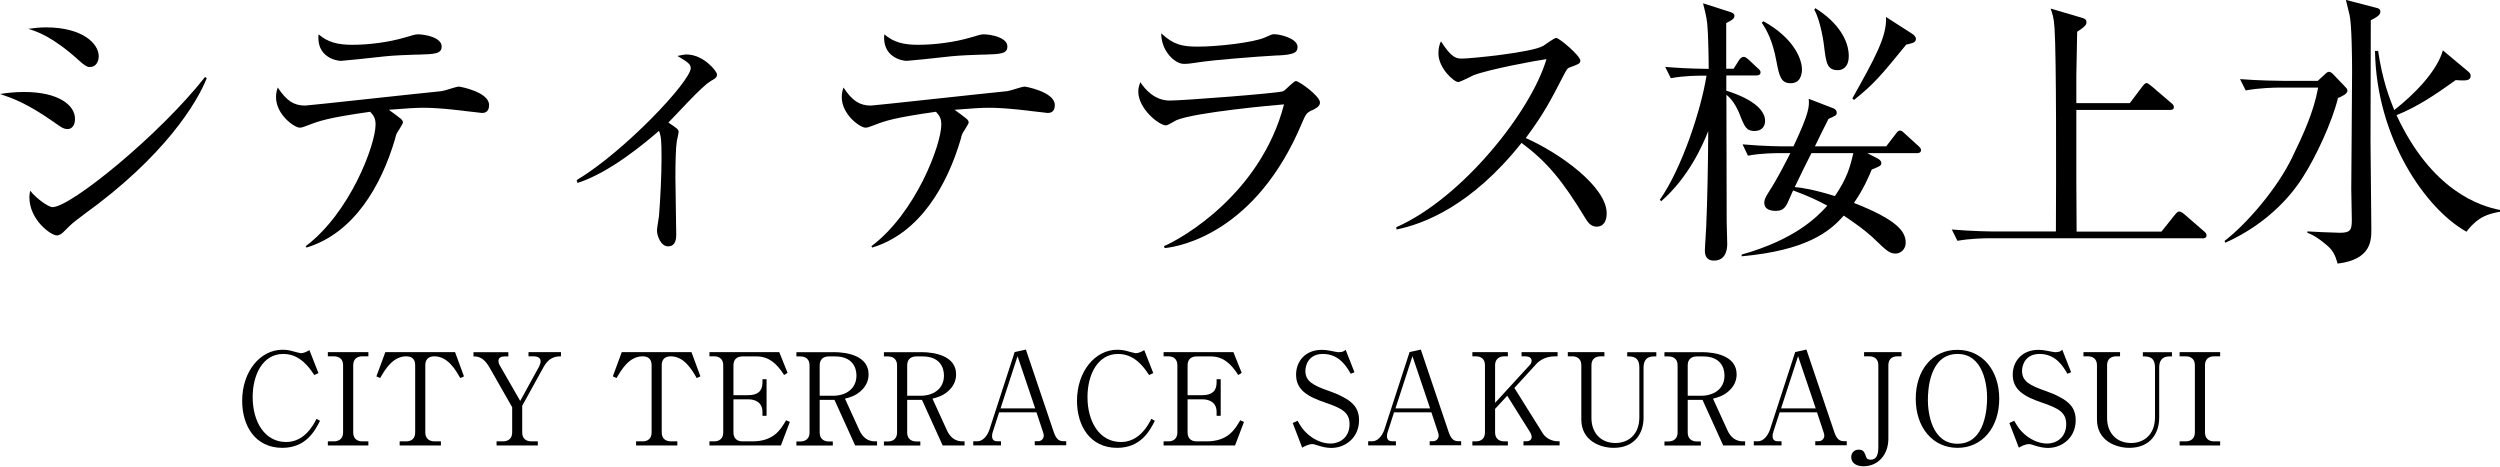
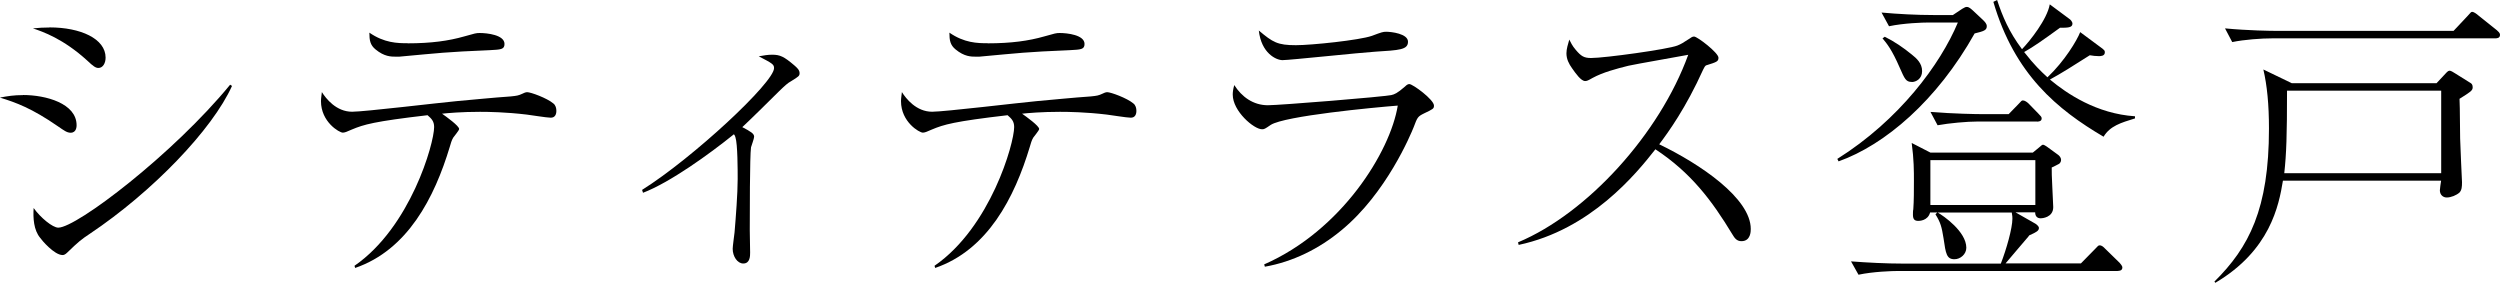
- <svg xmlns="http://www.w3.org/2000/svg" id="_レイヤー_2" data-name="レイヤー 2" viewBox="0 0 273.98 51.1">
-   <g id="_レイヤー_1-2" data-name="レイヤー 1">
-     <g>
-       <g>
-         <path d="M7.38,14.14c-.43,0-.71-.22-1.49-.77-2.98-2.08-4.5-2.6-5.89-3.07,.84-.12,1.55-.22,2.64-.22,3.75,0,5.58,1.43,5.58,2.95,0,.71-.34,1.12-.84,1.12Zm2.48-6.79c-.34,0-.68-.25-1.12-.65C5.74,3.97,4,3.44,3.1,3.16c.68-.09,1.21-.16,1.95-.16,3.97,0,5.77,1.77,5.77,3.16,0,.47-.22,1.18-.96,1.18Zm-.71,16.19c-1.18,.87-1.3,.99-2.11,1.8-.22,.25-.53,.46-.81,.46-.65,0-3.01-1.7-3.01-4.19,0-.25,.03-.43,.09-.71,.62,.81,1.98,1.8,2.45,1.8,1.98,0,11.69-7.88,16.71-14.26l.19,.12c-1.05,2.67-4.62,8.59-13.52,14.98Z" />
-         <path d="M52.74,12.37c-.06,0-2.48-.28-3.22-.37-1.18-.12-2.26-.19-3.1-.19-.96,0-1.67,.06-3.81,.22,.25,.16,1.18,.87,1.36,1.02,.09,.09,.19,.22,.19,.37s-.56,.99-.65,1.15c-.12,.22-.19,.53-.22,.68-1.49,5.05-4.46,10.29-9.7,11.88l-.09-.15c4.87-3.66,7.66-11.13,7.66-13.33,0-.74-.25-1.02-.59-1.4-4.59,.65-5.55,.99-6.76,1.46-.59,.22-.74,.28-.96,.28-.59,0-2.6-1.43-2.6-3.35,0-.47,.09-.74,.19-1.05,.96,1.46,1.77,1.98,3.01,1.98,.34,0,13.02-1.4,14.94-1.58,.31-.03,1.61-.5,1.89-.5,.16,0,3.32,.59,3.32,2.02,0,.87-.59,.87-.84,.87Zm-6.98-6.39c-.99,.03-2.57,.09-3.53,.19-1.61,.19-4.68,.5-4.87,.5-.53,0-2.7-.43-2.45-2.91,1.02,.87,2.08,1.15,3.72,1.15,1.77,0,4-.28,5.77-.81,.65-.19,1.12-.34,1.36-.34,.81,0,2.64,.34,2.64,1.33,0,.81-.71,.84-2.64,.9Z" />
-         <path d="M77.84,8.93c-.9,.47-3.94,3.88-4.59,4.5,.99,.68,1.12,.74,1.12,1.05,0,.12-.15,.81-.19,.93-.12,.74-.16,2.36-.16,4.06,0,.99,.09,5.3,.09,6.2,0,.37,0,1.33-.9,1.33-.78,0-1.21-1.15-1.21-1.74,0-.25,.19-1.36,.22-1.58,.15-1.83,.28-4.56,.28-6.39,0-1.95-.06-2.39-.28-2.95-1.36,1.18-5.33,4.56-8.93,5.71l-.09-.31c5.27-3.16,12.5-10.85,12.5-12.28,0-.46-.43-.71-1.46-1.33,.5-.09,.71-.16,.99-.16,1.86,0,3.35,1.83,3.35,2.2,0,.34-.25,.47-.74,.74Z" />
-         <path d="M114.74,12.37c-.06,0-2.48-.28-3.22-.37-1.18-.12-2.26-.19-3.1-.19-.96,0-1.67,.06-3.81,.22,.25,.16,1.18,.87,1.36,1.02,.09,.09,.19,.22,.19,.37s-.56,.99-.65,1.15c-.12,.22-.19,.53-.22,.68-1.49,5.05-4.46,10.29-9.7,11.88l-.09-.15c4.87-3.66,7.66-11.13,7.66-13.33,0-.74-.25-1.02-.59-1.4-4.59,.65-5.55,.99-6.76,1.46-.59,.22-.74,.28-.96,.28-.59,0-2.6-1.43-2.6-3.35,0-.47,.09-.74,.19-1.05,.96,1.46,1.77,1.98,3.01,1.98,.34,0,13.02-1.4,14.94-1.58,.31-.03,1.61-.5,1.89-.5,.16,0,3.32,.59,3.32,2.02,0,.87-.59,.87-.84,.87Zm-6.98-6.39c-.99,.03-2.57,.09-3.53,.19-1.61,.19-4.68,.5-4.87,.5-.53,0-2.7-.43-2.45-2.91,1.02,.87,2.08,1.15,3.72,1.15,1.77,0,4-.28,5.77-.81,.65-.19,1.12-.34,1.36-.34,.81,0,2.64,.34,2.64,1.33,0,.81-.71,.84-2.64,.9Z" />
-         <path d="M143.75,12.09c-.59,.31-.65,.43-1.05,1.36-5.02,12.03-13.36,13.58-15.07,13.74l-.06-.22c1.92-.81,10.6-5.71,13.15-15.53-.9,.06-9.83,.87-11.81,1.74-.19,.09-.93,.56-1.12,.56-.78,0-3.04-1.83-3.04-3.69,0-.28,.03-.53,.22-1.05,.53,.81,1.58,2.02,3.22,2.02,1.49,0,11.97-.81,12.43-1.02,.28-.12,1.15-1.12,1.4-1.12,.34,0,2.64,1.64,2.64,2.36,0,.4-.4,.62-.9,.87Zm-3.72-6.02c-2.39,.12-7.41,.56-8.12,.68-1.52,.22-1.67,.25-2.17,.25-.99,0-2.48-1.4-2.48-3.35,1.36,1.27,2.33,1.46,4.03,1.46,2.08,0,6.08-.43,7.38-1.02,.62-.28,.71-.34,.99-.34,.56,0,2.54,.43,2.54,1.4,0,.62-.4,.84-2.17,.93Z" />
-         <path d="M174.97,24.84c-.65,0-.99-.53-1.27-.99-2.48-4.09-4.19-6.14-6.95-8.19-5.52,6.95-10.79,8.9-13.7,9.49l-.03-.25c7.19-3.16,14.76-12.65,16.46-18.42-1.18,.16-6.33,1.12-8,1.77-.28,.12-1.43,.74-1.67,.74-.47,0-2.17-1.52-2.17-3.13,0-.62,.12-1.02,.28-1.33,1.18,1.86,1.71,1.89,2.33,1.89,.87,0,7.6-.65,8.87-1.39,.22-.12,1.18-.87,1.43-.87,.34,0,2.64,1.95,2.64,2.48,0,.34-.22,.4-1.21,.77-.22,.09-.25,.15-.65,.9-1.36,2.64-2.14,4.16-4.12,6.82,3.72,1.64,8.87,5.33,8.87,8.25,0,.84-.34,1.46-1.09,1.46Z" />
-         <path d="M192.33,14.36c-.93,0-1.12-.4-1.7-1.89-.09-.22-.59-1.46-1.43-2.08,0,1.27,.03,12.9,.03,13.86,0,.4,.06,2.08,.06,2.45,0,.34,0,1.86-1.46,1.86-.53,0-.99-.25-.99-1.08,0-.43,.15-2.36,.15-2.73,.12-2.76,.19-6.2,.22-10.39-.59,1.52-2.14,5.05-5.15,7.69l-.16-.15c2.42-3.44,4.53-9.89,5.12-13.61-.93,0-2.42,0-3.91,.28l-.62-1.24c1.09,.09,2.39,.19,4.77,.22,0-1.18-.06-4.09-.16-4.96-.09-.81-.31-1.64-.46-2.23l2.91,.93c.4,.12,.53,.25,.53,.43,0,.34-.25,.47-.9,.81V7.53h.81l.59-.93c.12-.19,.31-.37,.5-.37,.22,0,.37,.16,.56,.31l.99,.93c.22,.19,.31,.28,.31,.46,0,.28-.25,.34-.46,.34h-3.29v1.67c.81,.25,4.25,1.36,4.25,3.32,0,.59-.37,1.09-1.12,1.09Zm17.7,2.42h-5.4l1.15,.59c.19,.09,.4,.31,.4,.47,0,.31-.12,.37-1.05,.74-.37,.87-.87,2.08-1.95,3.66,4.81,1.89,5.67,3.16,5.67,4.37,0,.65-.5,1.18-1.12,1.18s-1.02-.34-2.17-1.46c-1.05-1.05-2.82-2.26-3.5-2.7-1.55,1.77-4.09,3.81-11.19,4.46v-.19c5.8-1.64,8.22-4.06,9.39-5.36-1.08-.59-2.23-1.12-3.75-1.67-.09,.22-.56,1.24-.65,1.46-.37,.71-.81,.78-1.27,.78-.59,0-1.24-.19-1.24-.87,0-.28,.06-.53,.5-1.21,.93-1.43,1.77-3.1,2.36-4.25h-.99c-.53,0-2.2,0-3.66,.28l-.59-1.24c2.42,.22,4.5,.22,4.74,.22h.84c1.77-3.75,1.74-4.4,1.67-5.21l2.57,.99c.19,.06,.5,.19,.5,.53,0,.28-.09,.31-.9,.68-.22,.43-1.27,2.51-1.49,3.01h7.81l1.02-1.33c.25-.34,.34-.4,.5-.4,.12,0,.25,.06,.53,.34l1.46,1.33c.16,.15,.31,.28,.31,.47,0,.31-.31,.34-.5,.34Zm-13.8-7.66c-1.05,0-1.24-.78-1.55-2.42-.43-2.33-1.09-3.44-1.61-4.22l.19-.15c3.41,1.89,4.22,4.22,4.22,5.27,0,.46-.12,1.52-1.24,1.52Zm2.29,7.66c-.31,.59-1.24,2.48-1.83,3.72,.81,.06,2.23,.31,4.4,.99,1.33-1.95,1.67-3.19,2.02-4.71h-4.59Zm2.91-9.09c-1.21,0-1.3-.81-1.52-2.57,0-.12-.34-2.76-1.08-4.06l.12-.16c2.54,1.58,3.66,3.57,3.66,5.24,0,1.3-.77,1.55-1.18,1.55Zm7.47-2.79c-2.76,3.38-3.5,4.28-5.71,6.05l-.19-.16c2.48-4.43,3.81-6.82,3.69-8.93l2.85,1.83c.16,.09,.43,.34,.43,.56,0,.4-.31,.46-1.09,.65Z" />
-         <path d="M241.34,26.11h-23.16c-.78,0-2.26,.03-3.66,.28l-.62-1.24c2.11,.19,4.31,.22,4.78,.22h6.63c.03-5.8,.06-19.29-.15-22.29-.06-1.12-.25-1.64-.43-2.14l3.47,1.02c.19,.06,.46,.15,.46,.47,0,.19,0,.4-1.02,1.05,0,.78-.09,4.12-.09,4.84v2.98h5.86l1.36-1.8c.16-.22,.34-.4,.46-.4,.16,0,.31,.16,.56,.34l2.14,1.83c.15,.12,.31,.25,.31,.47,0,.28-.25,.31-.46,.31h-10.23v7.84c0,.37,.03,4,.03,5.49h9.3l1.46-1.83c.22-.25,.31-.37,.5-.37,.12,0,.34,.12,.56,.31l2.11,1.83c.19,.16,.31,.28,.31,.47,0,.28-.25,.34-.46,.34Z" />
-         <path d="M256.22,10.76c-.65,2.64-2.42,6.45-3.88,8.71-.9,1.43-3.47,4.9-8.46,7.13l-.09-.19c2.42-1.86,5.8-5.77,7.44-9.21,1.18-2.45,2.33-4.9,2.82-7.6h-4.31c-.4,0-2.14,.03-3.63,.31l-.62-1.24c2.05,.16,4.19,.19,4.74,.19h3.78l.81-.74c.16-.16,.28-.25,.43-.25,.12,0,.28,.09,.46,.28l1.3,1.36c.19,.19,.25,.31,.25,.43,0,.34-.59,.62-1.05,.81Zm3.6-8.53c0,2.11-.03,11.35-.03,13.24,0,1.52,.09,8.28,.09,9.64,0,1.24,0,3.32-3.69,3.78-.28-.96-.53-1.46-1.15-1.98-.68-.59-1.4-1.12-2.17-1.4v-.15c.25,.03,3.13,.15,3.57,.15,1.18,0,1.3-.34,1.3-1.43,0-.53-.06-2.95-.06-3.41,0-.96,.09-10.82,.09-12.87,0-1.27-.03-5.12-.28-6.17-.06-.28-.34-1.4-.4-1.64l3.35,.87c.28,.06,.43,.16,.43,.4,0,.31-.19,.53-1.05,.96Zm10.48,23.16c-4.46-2.48-9.86-10.23-10.02-19.81h.34c.5,3.32,1.24,5.15,1.77,6.48,2.14-1.67,4.68-4.22,5.33-6.54l2.79,2.33c.22,.19,.25,.31,.25,.46,0,.59-.62,.53-1.64,.47-2.23,1.61-4.25,2.95-6.48,3.84,3.84,8.28,9.15,9.98,11.35,10.39v.19c-1.27,.25-2.36,.47-3.69,2.2Z" />
-       </g>
-       <g>
-         <path d="M34.44,41.1c-.52-.78-1.53-2.31-3.4-2.31-2.24,0-3.35,2.28-3.35,4.72,0,2.72,1.32,4.93,3.67,4.93,1.99,0,2.97-1.82,3.33-2.54l.38,.22c-.55,1.08-1.53,2.96-4.13,2.96-2.96,0-4.4-2.4-4.4-5.15,0-3.28,2.03-5.6,4.4-5.6,.35,0,.76,.04,1.18,.17,.11,.03,.77,.21,.85,.21,.29,0,.67-.17,.94-.34l.99,2.52-.46,.21Z" />
-         <path d="M40.37,39.05h-.67c-.57,0-.99,.31-.99,.97v7.38c0,.63,.39,.97,.99,.97h.67v.45h-4.44v-.45h.66c.57,0,1.01-.31,1.01-.97v-7.38c0-.63-.39-.97-1.01-.97h-.66v-.46h4.44v.46Z" />
-         <path d="M49.87,38.59l.98,2.66-.41,.18c-.5-.88-1.36-2.38-2.84-2.38-.71,0-.99,.41-.99,.97v7.38c0,.62,.39,.97,1.01,.97h.7v.45h-4.52v-.45h.71c.59,0,.99-.32,.99-.97v-7.38c0-.69-.39-.97-.98-.97-1.5,0-2.35,1.51-2.86,2.38l-.41-.18,.98-2.66h7.63Z" />
-         <path d="M61.47,39.05c-.69,0-1.34,.18-1.89,1.16l-2.35,4.26v2.93c0,.6,.36,.97,1.01,.97h.7v.45h-4.52v-.45h.7c.62,0,1.01-.35,1.01-.97v-2.77l-2.49-4.37c-.67-1.16-1.3-1.2-1.75-1.2v-.46h3.82v.46h-.39c-.42,0-.69,.14-.69,.5,0,.22,.08,.39,.11,.43l2.27,3.95,2.07-3.77c.07-.13,.17-.41,.17-.59,0-.45-.5-.53-.77-.53h-.56v-.46h3.56v.46Z" />
-         <path d="M75.78,38.59l.98,2.66-.41,.18c-.5-.88-1.36-2.38-2.84-2.38-.71,0-.99,.41-.99,.97v7.38c0,.62,.39,.97,1.01,.97h.7v.45h-4.52v-.45h.71c.59,0,.99-.32,.99-.97v-7.38c0-.69-.39-.97-.98-.97-1.5,0-2.35,1.51-2.86,2.38l-.41-.18,.98-2.66h7.63Z" />
-         <path d="M80.38,43.74v3.66c0,.6,.35,.97,.99,.97h1.08c2.35,0,3.1-1.29,3.7-2.31l.41,.18-.98,2.58h-7.83v-.45h.52c.57,0,.99-.31,.99-.97v-7.38c0-.63-.39-.97-.99-.97h-.52v-.46h7.65l.91,2.27-.38,.24c-.77-1.23-1.67-2.04-3-2.04h-1.56c-.59,0-.99,.32-.99,.97v3.28h1.6c1.06,0,1.58-.45,1.58-1.39v-.36h.45v4.01h-.45v-.42c0-1.01-.73-1.39-1.58-1.39h-1.6Z" />
-         <path d="M91.32,38.59c1.72,0,3.87,.49,3.87,2.44,0,.64-.24,1.3-.92,1.88-.57,.48-1.09,.63-1.67,.78l1.6,3.5c.32,.7,.88,1.18,1.68,1.18h.24v.45h-2.4l-2.27-5h-1.62v3.59c0,.62,.39,.97,.99,.97h.45v.45h-3.99v-.45h.43c.62,0,1.01-.35,1.01-.97v-7.38c0-.6-.36-.97-1.01-.97h-.43v-.46h4.05Zm-1.5,4.78h1.5c1.3,0,2.54-.7,2.54-2.21,0-.97-.52-2.1-2.35-2.1h-.69c-.6,0-.99,.34-.99,.97v3.35Z" />
-         <path d="M100.91,38.59c1.72,0,3.87,.49,3.87,2.44,0,.64-.24,1.3-.92,1.88-.57,.48-1.09,.63-1.67,.78l1.6,3.5c.32,.7,.88,1.18,1.68,1.18h.24v.45h-2.4l-2.27-5h-1.62v3.59c0,.62,.39,.97,.99,.97h.45v.45h-3.99v-.45h.43c.62,0,1.01-.35,1.01-.97v-7.38c0-.6-.36-.97-1.01-.97h-.43v-.46h4.05Zm-1.5,4.78h1.5c1.3,0,2.54-.7,2.54-2.21,0-.97-.52-2.1-2.35-2.1h-.69c-.6,0-.99,.34-.99,.97v3.35Z" />
-         <path d="M109.49,45.21l-.69,2.13c-.04,.11-.08,.25-.08,.46,0,.52,.39,.56,.59,.56h.39v.45h-3.04v-.45h.46c.59,0,1.09-.6,1.32-1.29l2.76-8.49,1.23-.27,3.07,9.09c.28,.81,.64,.95,1.04,.95h.31v.45h-3.45v-.45h.42c.21,0,.57-.2,.57-.62,0-.15-.04-.25-.13-.52l-.67-2.02h-4.1Zm2.02-6.16l-1.86,5.71h3.8l-1.93-5.71Z" />
-         <path d="M125.93,41.1c-.52-.78-1.53-2.31-3.4-2.31-2.24,0-3.35,2.28-3.35,4.72,0,2.72,1.32,4.93,3.67,4.93,1.99,0,2.97-1.82,3.33-2.54l.38,.22c-.55,1.08-1.53,2.96-4.13,2.96-2.96,0-4.4-2.4-4.4-5.15,0-3.28,2.03-5.6,4.4-5.6,.35,0,.76,.04,1.18,.17,.11,.03,.77,.21,.85,.21,.29,0,.67-.17,.94-.34l.99,2.52-.46,.21Z" />
-         <path d="M130.15,43.74v3.66c0,.6,.35,.97,.99,.97h1.08c2.35,0,3.1-1.29,3.7-2.31l.41,.18-.98,2.58h-7.83v-.45h.52c.57,0,.99-.31,.99-.97v-7.38c0-.63-.39-.97-.99-.97h-.52v-.46h7.65l.91,2.27-.38,.24c-.77-1.23-1.67-2.04-3-2.04h-1.56c-.59,0-.99,.32-.99,.97v3.28h1.6c1.06,0,1.58-.45,1.58-1.39v-.36h.45v4.01h-.45v-.42c0-1.01-.73-1.39-1.58-1.39h-1.6Z" />
-         <path d="M148.45,40.79l-.42,.17c-.45-.78-1.26-2.17-3.05-2.17-1.58,0-1.92,1.25-1.92,1.85,0,1.16,.84,1.6,2.68,2.24,.48,.17,.94,.36,1.37,.59,1.09,.56,1.83,1.22,1.83,2.59,0,1.89-1.48,3.03-3.04,3.03-.49,0-.98-.11-1.5-.28-.39-.14-.49-.14-.57-.14-.45,0-.95,.29-1.12,.39l-1.04-2.7,.53-.25c.38,.66,.6,1.01,1.11,1.46,.59,.52,1.48,1.04,2.52,1.04,.94,0,2.07-.63,2.07-2.12,0-1.29-.83-1.74-2.61-2.35-1.98-.67-3.25-1.4-3.25-3.08,0-1.47,1.02-2.72,2.82-2.72,.27,0,.62,.03,.99,.11,.15,.04,.73,.15,.84,.15,.49,0,.64-.14,.78-.27l.97,2.47Z" />
-         <path d="M152.77,45.21l-.69,2.13c-.04,.11-.08,.25-.08,.46,0,.52,.39,.56,.59,.56h.39v.45h-3.04v-.45h.46c.59,0,1.09-.6,1.32-1.29l2.76-8.49,1.23-.27,3.07,9.09c.28,.81,.64,.95,1.04,.95h.31v.45h-3.45v-.45h.42c.21,0,.57-.2,.57-.62,0-.15-.04-.25-.13-.52l-.67-2.02h-4.1Zm2.02-6.16l-1.86,5.71h3.8l-1.93-5.71Z" />
-         <path d="M165.96,42.51l3.11,4.97c.32,.52,.97,.88,1.65,.88h.2v.45h-3.96v-.45h.34c.27,0,.56-.15,.56-.46,0-.21-.1-.42-.2-.57l-2.48-3.96-1.33,1.44v2.59c0,.62,.39,.97,1.01,.97h.39v.45h-3.89v-.45h.39c.57,0,.99-.31,.99-.97v-7.38c0-.63-.39-.97-.99-.97h-.39v-.46h3.89v.46h-.39c-.6,0-1.01,.34-1.01,.97v4.13l3.82-4.17c.14-.15,.18-.34,.18-.45,0-.41-.43-.48-.74-.48h-.36v-.46h3.95v.46h-.25c-1.27,0-1.88,.6-2.24,1.01l-2.24,2.45Z" />
-         <path d="M175.83,39.05h-.41c-.6,0-1.01,.32-1.01,.97v5.81c0,1.51,.94,2.72,2.63,2.72,1.37,0,2.62-.88,2.62-2.83v-5.43c0-1.23-.76-1.23-1.33-1.23v-.46h3.19v.46h-.29c-.81,0-1.11,.5-1.11,1.23v5.5c0,1.7-.98,3.29-3.28,3.29-1.41,0-3.54-.74-3.54-3.11v-5.95c0-.63-.39-.97-.99-.97h-.49v-.46h4.01v.46Z" />
-         <path d="M186.45,38.59c1.72,0,3.87,.49,3.87,2.44,0,.64-.24,1.3-.92,1.88-.57,.48-1.09,.63-1.67,.78l1.6,3.5c.32,.7,.88,1.18,1.68,1.18h.24v.45h-2.4l-2.27-5h-1.62v3.59c0,.62,.39,.97,.99,.97h.45v.45h-3.99v-.45h.43c.62,0,1.01-.35,1.01-.97v-7.38c0-.6-.36-.97-1.01-.97h-.43v-.46h4.05Zm-1.5,4.78h1.5c1.3,0,2.54-.7,2.54-2.21,0-.97-.52-2.1-2.35-2.1h-.69c-.6,0-.99,.34-.99,.97v3.35Z" />
-         <path d="M195.03,45.21l-.69,2.13c-.04,.11-.08,.25-.08,.46,0,.52,.39,.56,.59,.56h.39v.45h-3.04v-.45h.46c.59,0,1.09-.6,1.32-1.29l2.76-8.49,1.23-.27,3.07,9.09c.28,.81,.64,.95,1.04,.95h.31v.45h-3.45v-.45h.42c.21,0,.57-.2,.57-.62,0-.15-.04-.25-.13-.52l-.67-2.02h-4.1Zm2.02-6.16l-1.86,5.71h3.8l-1.93-5.71Z" />
-         <path d="M208.37,39.05h-.43c-.56,0-.99,.29-.99,.97v8.05c0,1.79-1.15,3.03-2.73,3.03-.73,0-1.34-.32-1.34-1.01,0-.32,.2-.81,.8-.81,.42,0,.62,.13,.81,.74,.08,.27,.25,.36,.52,.36,.63,0,.84-.53,.84-1.37v-8.99c0-.63-.39-.97-.99-.97h-.57v-.46h4.1v.46Z" />
-         <path d="M214.53,49.08c-2.7,0-4.58-2.21-4.58-5.38s1.85-5.38,4.58-5.36c2.69,0,4.57,2.21,4.57,5.36s-1.86,5.38-4.57,5.38Zm3.24-5.5c0-1.33-.39-4.79-3.24-4.79-3.14,0-3.25,4.12-3.25,5.06,0,1.39,.42,4.78,3.25,4.78,3.11,0,3.24-4.08,3.24-5.04Z" />
-         <path d="M226.99,40.79l-.42,.17c-.45-.78-1.26-2.17-3.05-2.17-1.58,0-1.92,1.25-1.92,1.85,0,1.16,.84,1.6,2.68,2.24,.48,.17,.94,.36,1.37,.59,1.09,.56,1.83,1.22,1.83,2.59,0,1.89-1.48,3.03-3.04,3.03-.49,0-.98-.11-1.5-.28-.39-.14-.49-.14-.57-.14-.45,0-.95,.29-1.12,.39l-1.04-2.7,.53-.25c.38,.66,.6,1.01,1.11,1.46,.59,.52,1.48,1.04,2.52,1.04,.94,0,2.07-.63,2.07-2.12,0-1.29-.83-1.74-2.61-2.35-1.98-.67-3.25-1.4-3.25-3.08,0-1.47,1.02-2.72,2.82-2.72,.27,0,.62,.03,.99,.11,.15,.04,.73,.15,.84,.15,.49,0,.64-.14,.78-.27l.97,2.47Z" />
-         <path d="M232.34,39.05h-.41c-.6,0-1.01,.32-1.01,.97v5.81c0,1.51,.94,2.72,2.63,2.72,1.37,0,2.62-.88,2.62-2.83v-5.43c0-1.23-.76-1.23-1.33-1.23v-.46h3.19v.46h-.29c-.81,0-1.11,.5-1.11,1.23v5.5c0,1.7-.98,3.29-3.28,3.29-1.41,0-3.54-.74-3.54-3.11v-5.95c0-.63-.39-.97-.99-.97h-.49v-.46h4.01v.46Z" />
-         <path d="M243.31,39.05h-.67c-.57,0-.99,.31-.99,.97v7.38c0,.63,.39,.97,.99,.97h.67v.45h-4.44v-.45h.66c.57,0,1.01-.31,1.01-.97v-7.38c0-.63-.39-.97-1.01-.97h-.66v-.46h4.44v.46Z" />
-       </g>
-     </g>
+ <svg xmlns="http://www.w3.org/2000/svg" id="_レイヤー_2" viewBox="0 0 281.02 31.78">
+   <defs>
+     <style>.cls-1{stroke-width:0px;}</style>
+   </defs>
+   <g id="_レイヤー_1-2">
+     <path class="cls-1" d="m2.59,10.68c2.56,0,6.02.94,6.02,3.4,0,.11,0,.84-.67.84-.42,0-.74-.25-1.44-.73-2.94-2.03-4.69-2.66-6.51-3.22.88-.17,1.58-.28,2.59-.28Zm2.98-7.6c3.47,0,6.3,1.26,6.3,3.4,0,.63-.31,1.16-.81,1.16-.31,0-.6-.21-1.23-.81-2.73-2.49-5.01-3.26-6.13-3.64.73-.07,1.19-.1,1.85-.1Zm20.51,6.58c-2.21,4.9-8.93,11.9-16,16.63-.95.63-1.26.88-2.52,2.1-.21.21-.38.28-.52.28-.95,0-2.38-1.71-2.52-1.93-.74-.88-.81-2.24-.74-3.36.77,1.09,2.14,2.21,2.77,2.21,2.07,0,12.95-8.3,19.32-16.07l.21.14Z" />
+     <path class="cls-1" d="m39.87,29.86c6.27-4.34,8.93-13.72,8.93-15.58,0-.67-.31-.95-.74-1.33-6.02.7-7.18,1.05-8.51,1.61-.56.25-.8.35-1.02.35-.38,0-2.45-1.19-2.45-3.54,0-.35.07-.67.1-1.02.46.73,1.61,2.21,3.4,2.21,1.37,0,9.87-1.02,11.73-1.19,2.03-.18,4.06-.39,6.09-.53.7-.07.88-.1,1.33-.31.07-.04.35-.17.52-.17.42,0,2.24.67,2.94,1.26.28.21.35.56.35.84,0,.38-.14.77-.63.77-.46,0-2.31-.31-2.7-.35-2.35-.28-4.31-.31-5.25-.31-2.07,0-3.61.14-4.27.21.49.35,1.92,1.37,1.92,1.72,0,.17-.59.84-.67.98-.17.28-.28.67-.38,1.02-1.72,5.71-4.73,11.59-10.64,13.62l-.07-.24Zm5.95-24.99c2.66,0,4.62-.28,6.34-.77,1.23-.35,1.37-.39,1.75-.39.84,0,2.8.21,2.8,1.23,0,.63-.42.63-1.68.7-5.01.21-5.53.31-10.15.73h-.39c-.52,0-1.29,0-2.27-.81-.6-.49-.7-1.01-.7-1.89,1.68,1.16,3.15,1.19,4.31,1.19Z" />
+     <path class="cls-1" d="m72.17,21.35c5.74-3.61,14.84-12.08,14.84-13.69,0-.42-.18-.53-1.72-1.33.6-.11,1.02-.18,1.51-.18.88,0,1.33.21,2.48,1.19.32.28.6.53.6.88,0,.31-.1.38-.91.88-.46.25-.73.52-1.4,1.16-1.05,1.05-3.4,3.36-4.13,4.03.98.52,1.33.73,1.33,1.08,0,.21-.31,1.02-.35,1.19-.14.88-.14,7.91-.14,9.31,0,.39.04,2.14.04,2.52s0,1.23-.77,1.23c-.67,0-1.19-.81-1.19-1.65,0-.28.18-1.58.21-1.85.14-1.65.35-4.38.35-5.99,0-1.05,0-3.92-.25-4.69-.03-.14-.07-.21-.17-.35-2.77,2.24-7.21,5.43-10.22,6.58l-.1-.31Z" />
+     <path class="cls-1" d="m105.07,29.86c6.27-4.34,8.93-13.72,8.93-15.58,0-.67-.31-.95-.74-1.33-6.02.7-7.18,1.05-8.51,1.61-.56.25-.8.35-1.02.35-.38,0-2.45-1.19-2.45-3.54,0-.35.07-.67.1-1.02.46.73,1.61,2.21,3.4,2.21,1.37,0,9.87-1.02,11.73-1.19,2.03-.18,4.06-.39,6.09-.53.7-.07.88-.1,1.33-.31.07-.04.35-.17.52-.17.42,0,2.24.67,2.94,1.26.28.21.35.56.35.84,0,.38-.14.77-.63.77-.46,0-2.31-.31-2.7-.35-2.35-.28-4.31-.31-5.25-.31-2.07,0-3.61.14-4.27.21.49.35,1.92,1.37,1.92,1.72,0,.17-.59.84-.67.98-.17.28-.28.67-.38,1.02-1.72,5.71-4.73,11.59-10.64,13.62l-.07-.24Zm5.95-24.99c2.66,0,4.62-.28,6.34-.77,1.23-.35,1.37-.39,1.75-.39.84,0,2.8.21,2.8,1.23,0,.63-.42.63-1.68.7-5.01.21-5.53.31-10.15.73h-.39c-.52,0-1.29,0-2.27-.81-.6-.49-.7-1.01-.7-1.89,1.68,1.16,3.15,1.19,4.31,1.19Z" />
+     <path class="cls-1" d="m142.1,29.72c8.72-3.82,14.18-12.67,15.02-17.85-2.7.21-12.71,1.16-14.28,2.17-.67.46-.73.49-.98.49-.91,0-3.29-2.03-3.29-3.89,0-.28.03-.56.17-1.08.84,1.33,2.14,2.27,3.78,2.27,1.3,0,12.99-.94,13.9-1.15.31-.07.63-.18,1.51-.95.21-.21.35-.28.49-.28.39,0,2.77,1.75,2.77,2.42,0,.35-.1.39-1.12.88-.7.35-.74.42-1.16,1.54-.31.77-3.05,7.42-8.12,11.59-2.49,2.07-5.43,3.54-8.61,4.1l-.07-.25Zm3.57-24.64c1.75,0,7.14-.56,8.54-1.05,1.12-.42,1.26-.46,1.61-.46.56,0,2.45.21,2.45,1.12s-.98.95-3.68,1.12c-1.65.1-9.63.95-10.43.95-.7,0-2.38-.77-2.66-3.33,1.58,1.33,2.1,1.65,4.17,1.65Z" />
+     <path class="cls-1" d="m170.66,27.23c7.77-3.26,15.89-12.18,19.11-21.07-1.08.21-5.78,1.02-6.72,1.23-1.4.35-2.87.74-4.03,1.37-.49.28-.63.35-.84.35-.46,0-1.05-.84-1.47-1.44-.35-.49-.63-1.02-.63-1.68,0-.49.18-1.05.32-1.54.17.32.31.67.73,1.16.6.7.91.91,1.72.91,1.54,0,8.65-.98,9.7-1.4.42-.17.6-.28,1.4-.8.28-.21.38-.21.49-.21.35,0,2.73,1.82,2.73,2.38,0,.42-.21.49-1.33.84-.18.03-.28.28-.39.49-1.96,4.34-3.89,7-4.94,8.4,4.59,2.21,10.29,6.06,10.29,9.52,0,.25,0,1.37-1.05,1.37-.53,0-.77-.35-1.02-.77-2.31-3.82-4.66-6.93-8.65-9.56-2.17,2.77-7.28,9.03-15.37,10.75l-.07-.28Z" />
+     <path class="cls-1" d="m221.97,3.75c-4.24,7.56-10.08,12.53-15.3,14.39l-.14-.28c6.97-4.38,11.59-10.64,13.55-15.33h-3.26c-.7,0-2.83.07-4.48.42l-.84-1.54c1.82.17,3.99.28,5.81.28h2.21l1.05-.7c.28-.17.38-.21.52-.21.25,0,.46.21.7.42l1.12,1.05c.21.21.42.42.42.7,0,.46-.35.56-1.37.81Zm16.1,26.71h-24.68c-.7,0-2.84.07-4.48.42l-.84-1.5c1.82.14,3.99.25,5.81.25h11.03c.63-1.61,1.3-3.99,1.3-5.04,0-.14,0-.35-.07-.7h-8.33c.63.35,3.22,2.14,3.22,3.96,0,.73-.67,1.29-1.33,1.29-.88,0-.98-.6-1.23-2.35-.21-1.29-.32-1.75-.91-2.7l.21-.21h-.81c-.25.95-1.23.95-1.33.95-.42,0-.6-.18-.6-.7,0-.18,0-.46.04-.6.07-.91.07-2.24.07-3.19,0-1.12,0-2.42-.25-4.27l2.1,1.08h11.52l.73-.6c.28-.25.32-.28.42-.28s.31.14.42.21l1.29.94c.14.11.31.32.31.53,0,.14-.03.31-.21.46-.1.07-.7.35-.84.42,0,.52,0,.98.07,2.28,0,.31.1,1.82.1,2.17,0,1.19-1.29,1.26-1.4,1.26-.42,0-.63-.25-.63-.67h-2.21l2.21,1.26c.07.03.42.28.42.49,0,.32-.25.46-1.09.84-.03.04-.17.25-.28.35-.67.77-1.72,2.03-2.38,2.8h8.47l1.58-1.61c.35-.38.39-.42.53-.42.25,0,.46.21.59.35l1.65,1.61c.07.1.31.32.31.53,0,.38-.39.38-.52.38Zm-23.17-21.25c-.67,0-.8-.35-1.36-1.61-.88-2.03-1.44-2.7-1.93-3.29l.25-.18c1.08.53,2.1,1.23,3.04,2,.53.42,1.16.98,1.16,1.86s-.7,1.23-1.16,1.23Zm14.07,4.45h-6.65c-1.23,0-3.19.18-4.52.42l-.8-1.5c2.62.21,5.15.25,5.81.25h2.98l1.09-1.12c.35-.39.38-.42.52-.42.21,0,.49.21.63.35l1.09,1.12c.28.32.38.35.38.56,0,.35-.42.35-.52.35Zm-.18,4.34h-11.8v5.04h11.8v-5.04Zm7.67-2.63c-5.18-3.05-10.01-7-12.39-15.16l.42-.21c.6,1.82,1.33,3.57,2.8,5.53.88-.91,2.83-3.36,3.12-5.04l2.17,1.61c.17.1.38.35.38.56,0,.46-.56.46-1.4.46-1.93,1.4-2.98,2.14-4.03,2.73,1.15,1.47,1.82,2.1,2.62,2.84,1.93-1.82,3.33-4.17,3.68-5.08l2.17,1.61c.6.42.6.49.6.67,0,.42-.49.42-.67.42-.39,0-.63-.04-1.02-.1-2.1,1.33-3.08,1.96-4.48,2.73,1.89,1.58,5.25,3.85,9.56,4.13v.24c-1.58.49-2.8.84-3.54,2.07Z" />
+     <path class="cls-1" d="m276.47,11.1c.03.46.03.88.07,4.48,0,.56.21,4.76.21,4.9,0,.53-.03.88-.28,1.16-.35.31-.95.56-1.44.56-.42,0-.77-.31-.77-.81,0-.07.1-.91.14-1.08h-17.78c-.46,2.8-1.44,7.84-7.6,11.48l-.1-.14c3.89-3.85,6.13-8.16,6.13-17.19,0-2.73-.21-4.83-.63-6.65l3.19,1.54h16.28l.98-1.05c.31-.35.39-.35.52-.35.1,0,.42.18.56.28l1.68,1.05c.21.1.32.25.32.53,0,.38-.25.52-1.47,1.29Zm4.03-6.79h-25.06c-1.23,0-3.19.14-4.52.42l-.81-1.54c2.63.25,5.15.28,5.81.28h19.88l1.58-1.68c.35-.38.38-.46.52-.46.17,0,.52.25.67.39l2.1,1.68c.14.14.35.28.35.52,0,.35-.31.39-.52.39Zm-6.09,5.88h-17.33c0,5.01-.07,7.11-.31,9.28h17.64v-9.28Z" />
  </g>
</svg>
